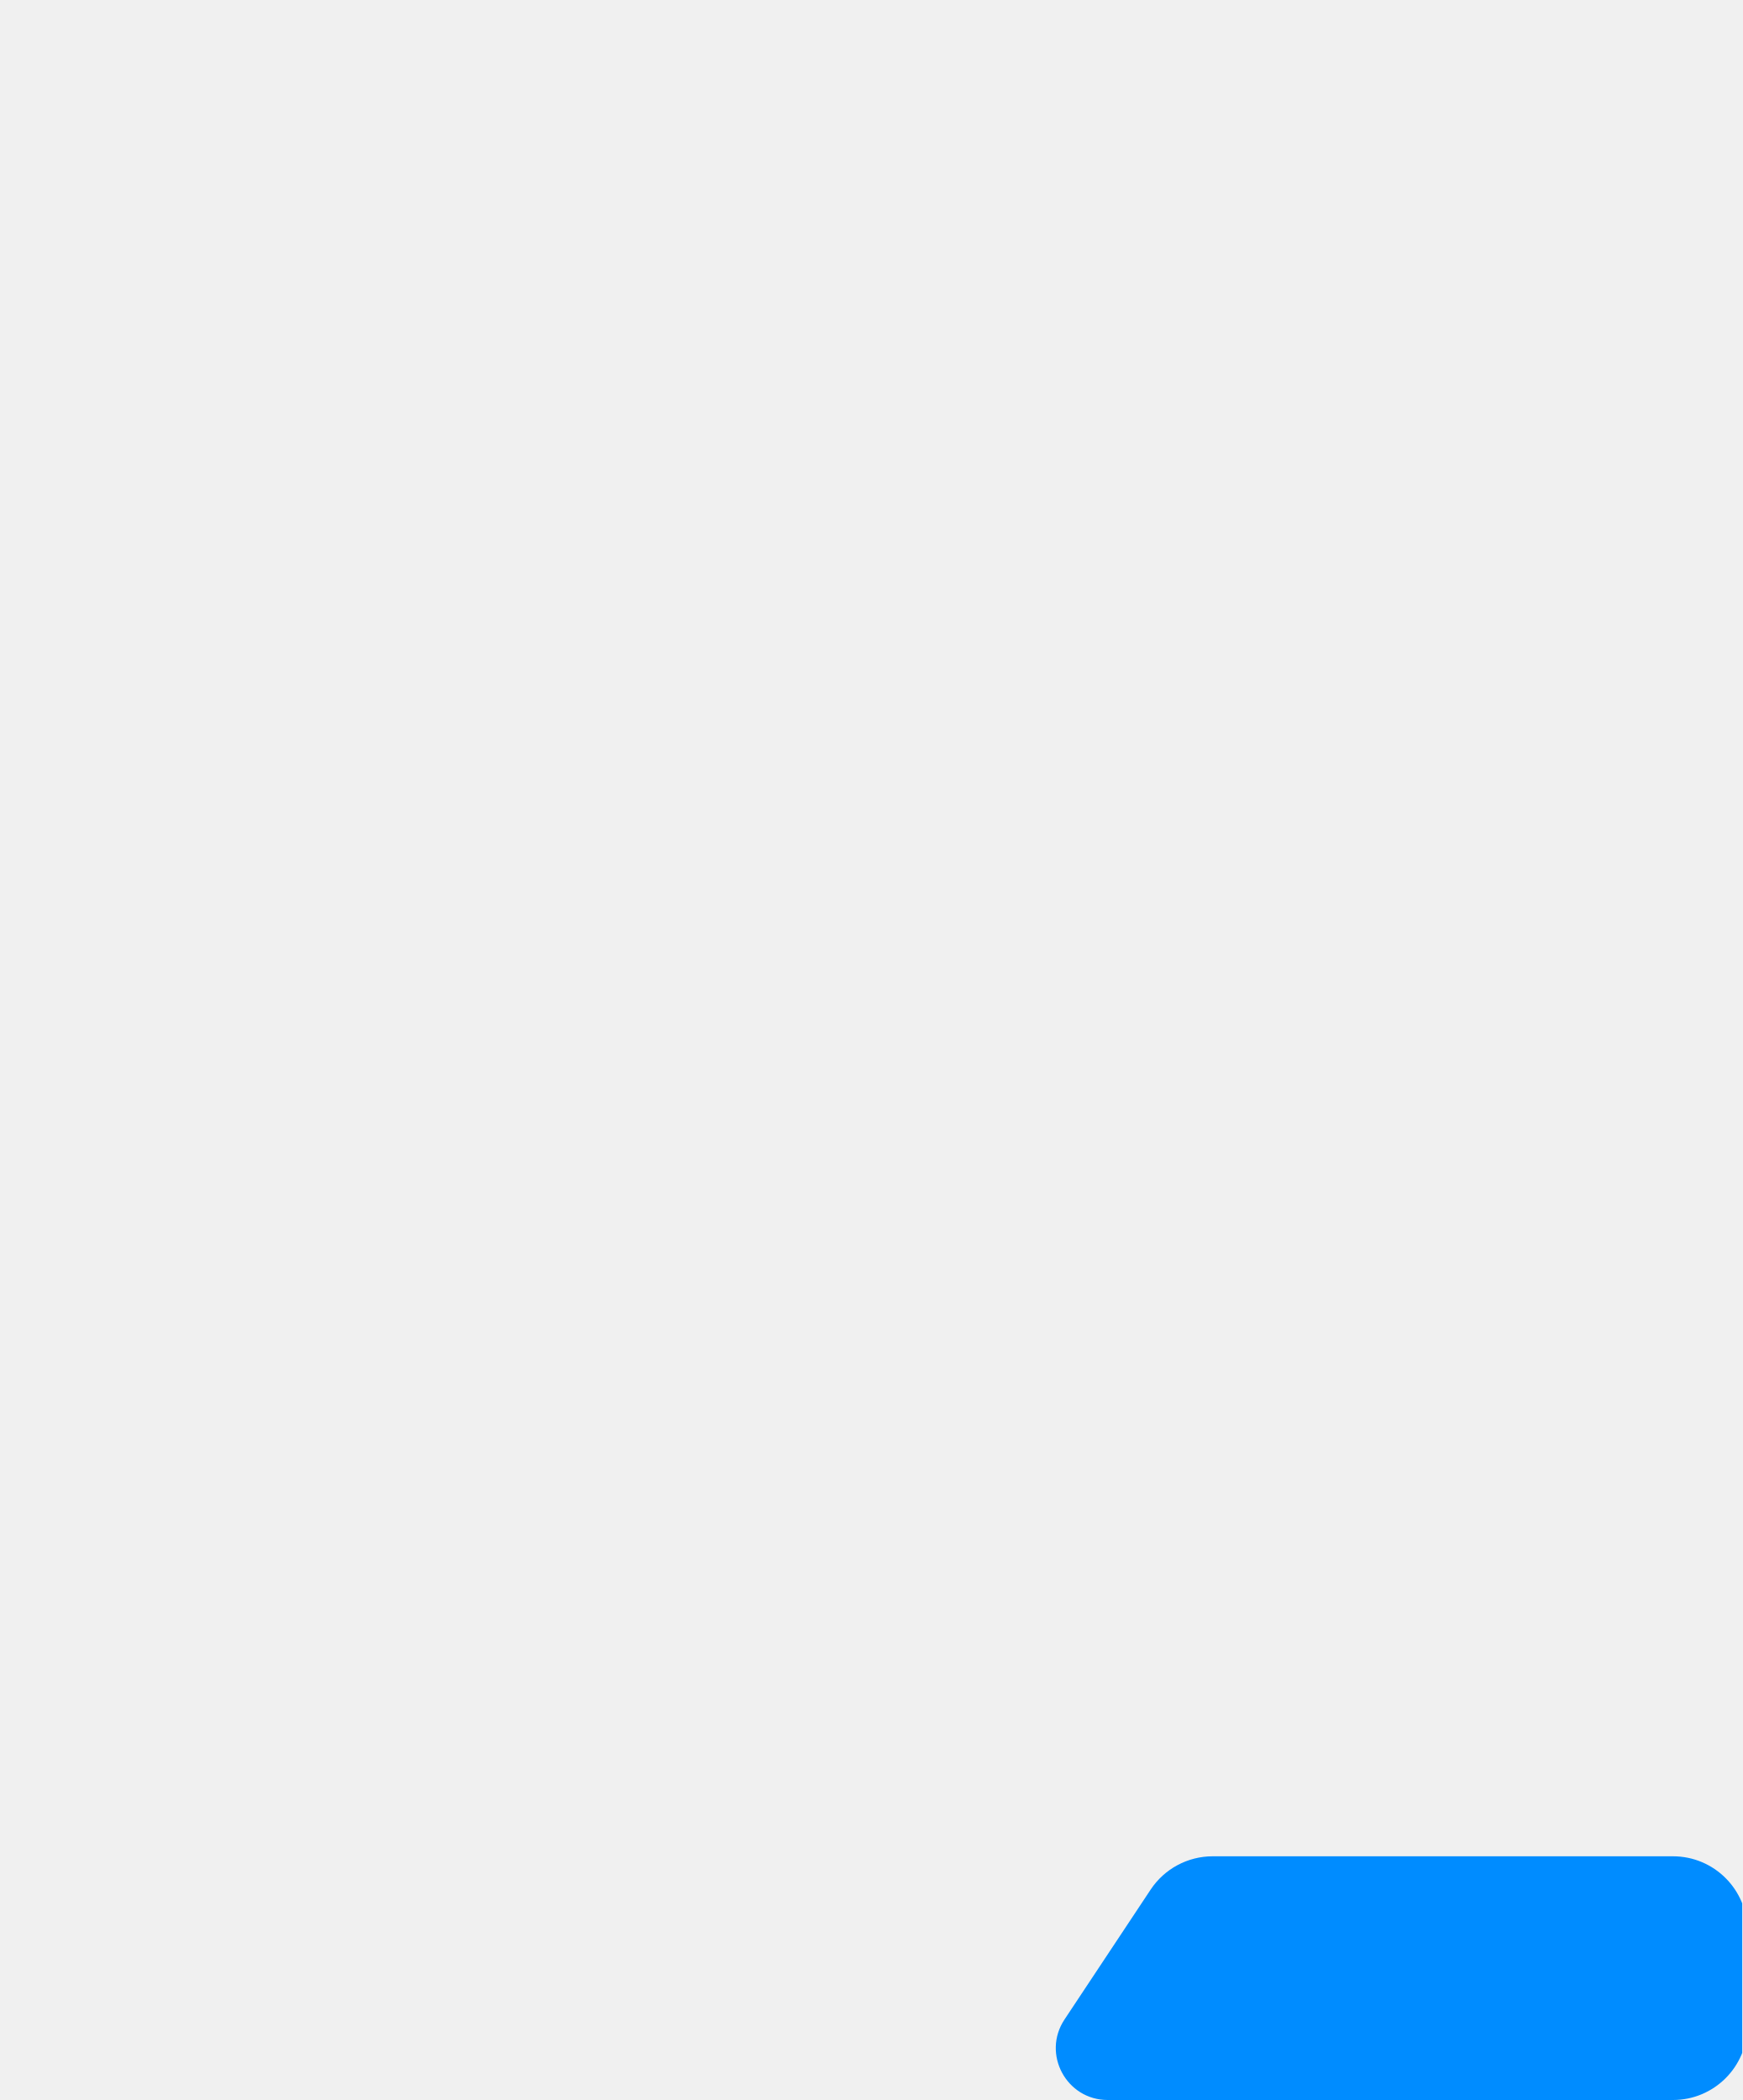
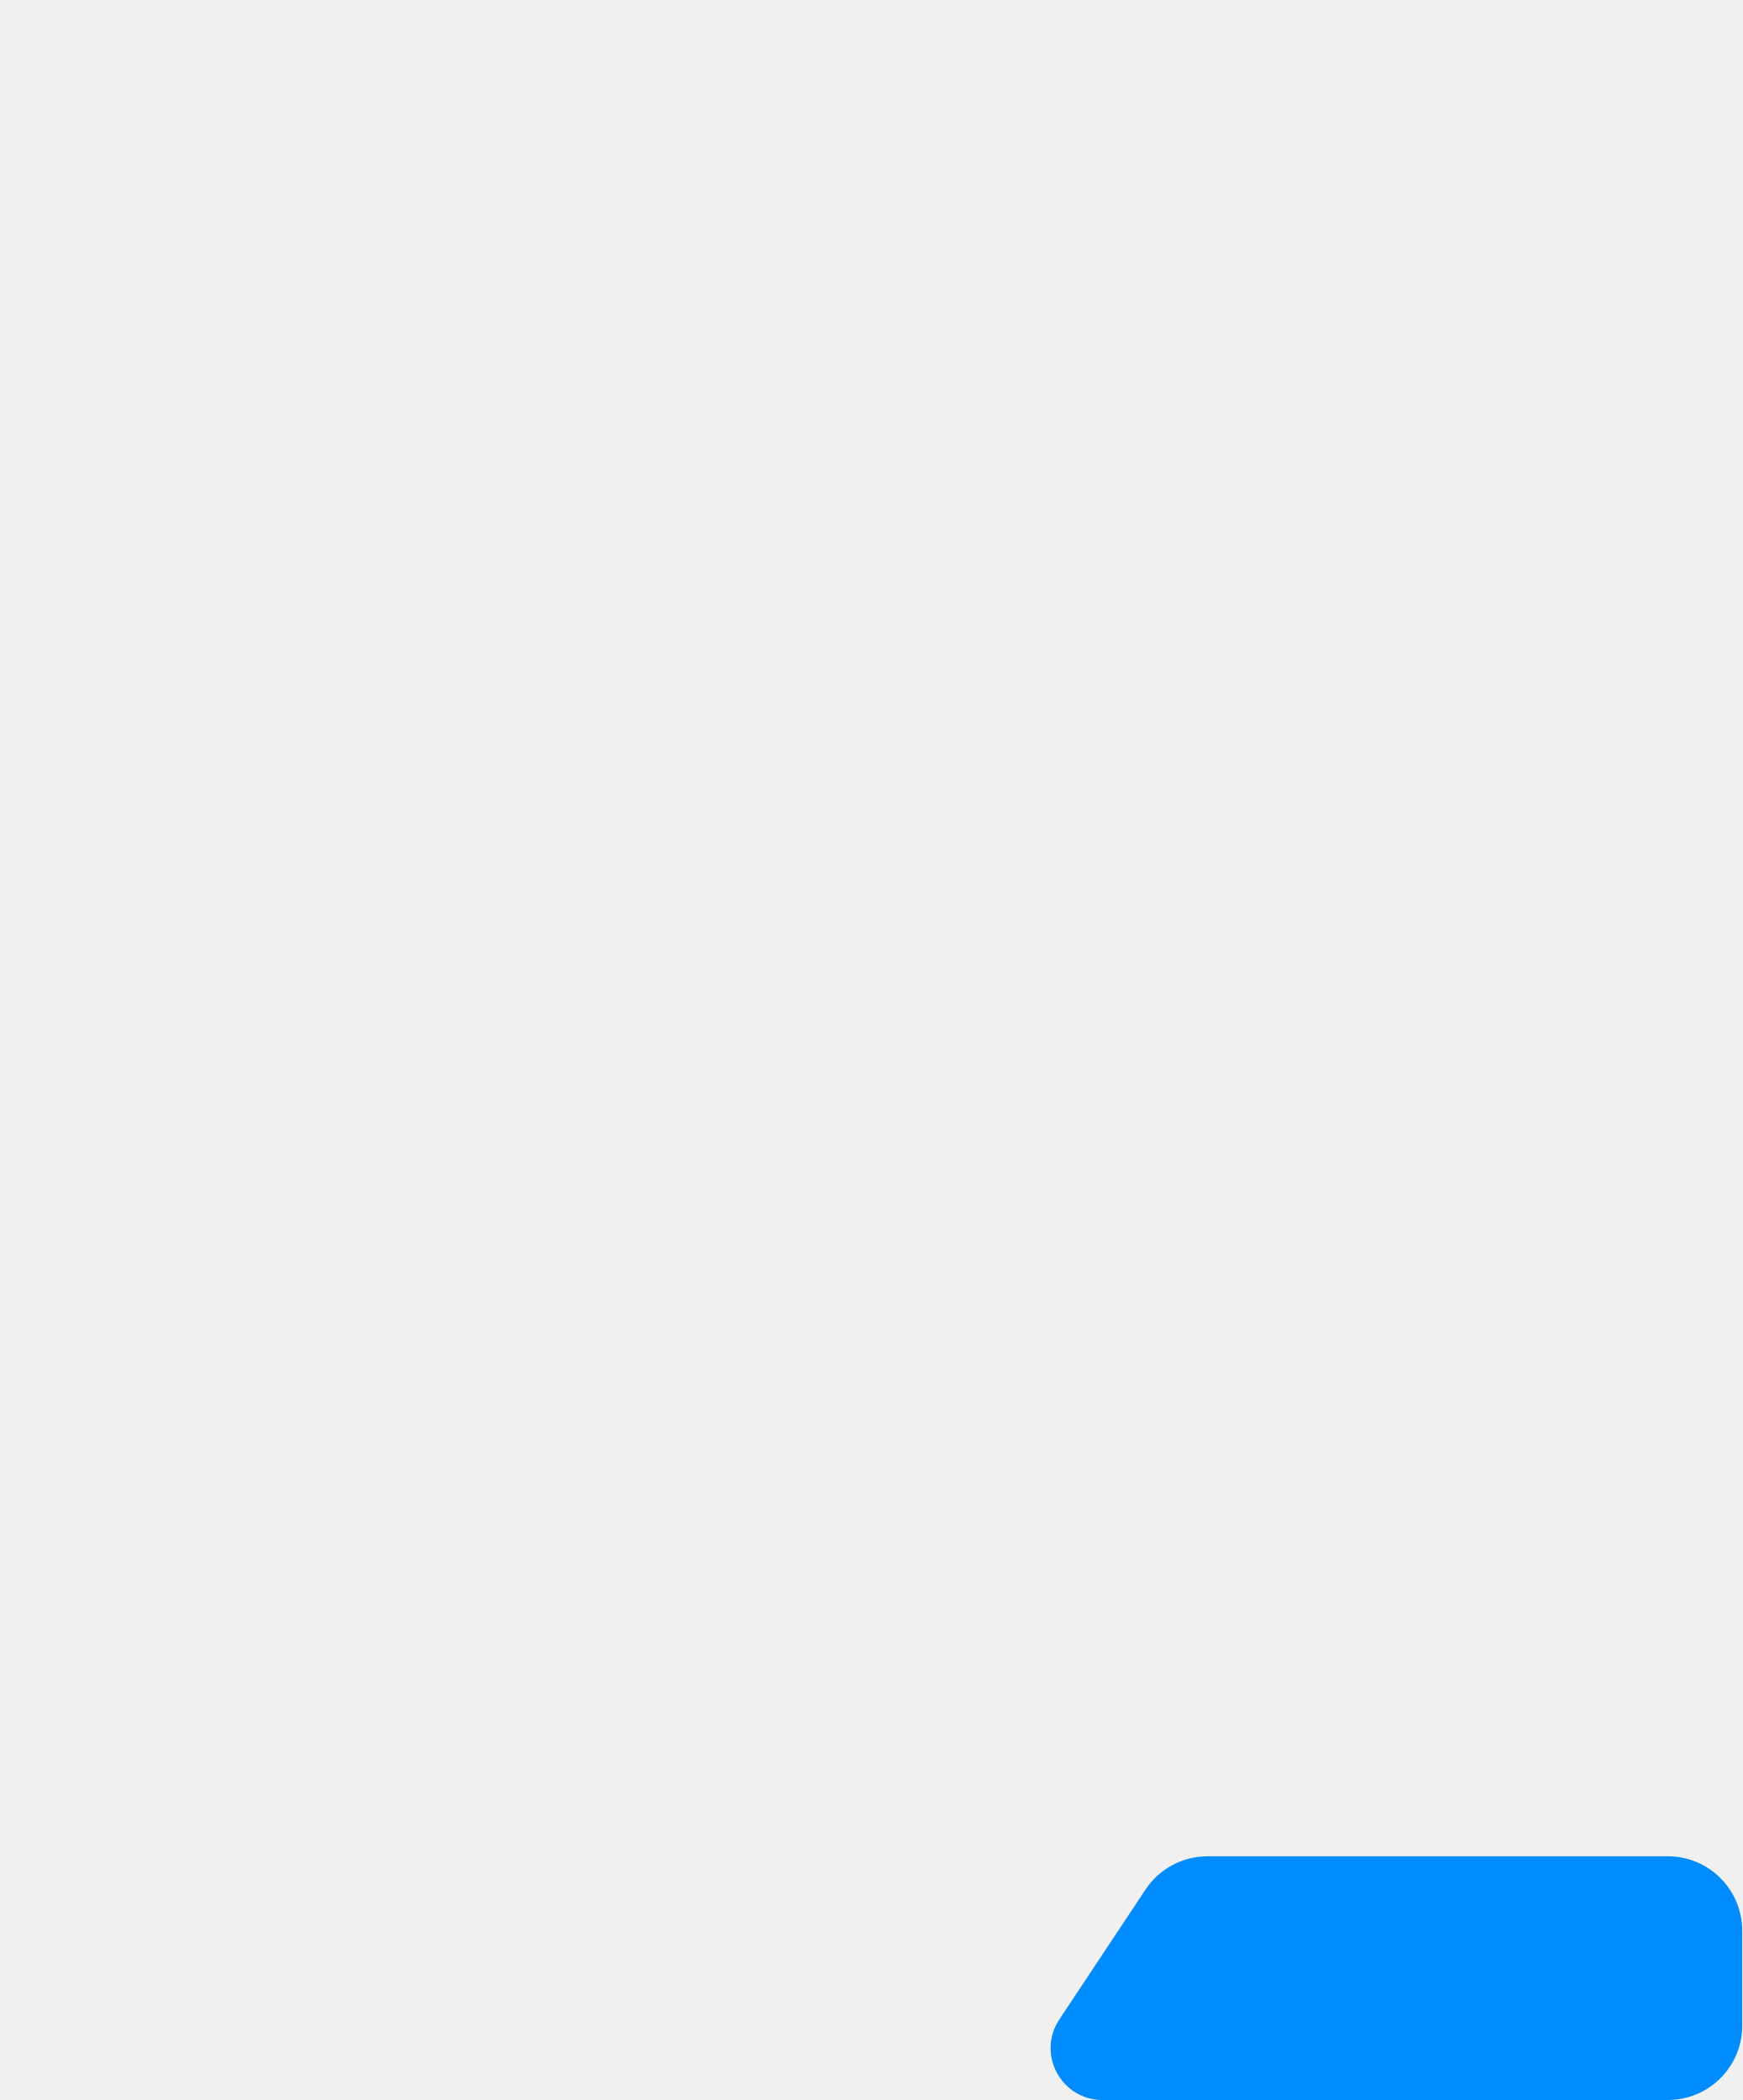
<svg xmlns="http://www.w3.org/2000/svg" width="336" height="405" viewBox="0 0 336 405" fill="none">
-   <g clip-path="url(#clip0_602_302)">
-     <path d="M221.912 364.42C224.571 360.411 229.063 358 233.874 358H322.646C330.574 358 337 364.426 337 372.354V390.646C337 398.574 330.574 405 322.646 405H213.631C205.655 405 200.889 396.12 205.297 389.473L221.912 364.42Z" fill="#008CFF" />
-   </g>
-   <defs>
-     <clipPath id="clip0_602_302">
-       <rect width="336" height="405" fill="white" />
-     </clipPath>
-   </defs>
+   <path d="M220.912 364.42C223.571 360.411 228.063 358 232.874 358H321.646C329.574 358 336 364.426 336 372.354V390.646C336 398.574 329.574 405 321.646 405H212.631C204.655 405 199.889 396.12 204.297 389.473L220.912 364.42Z" fill="#008CFF" />
</svg>
